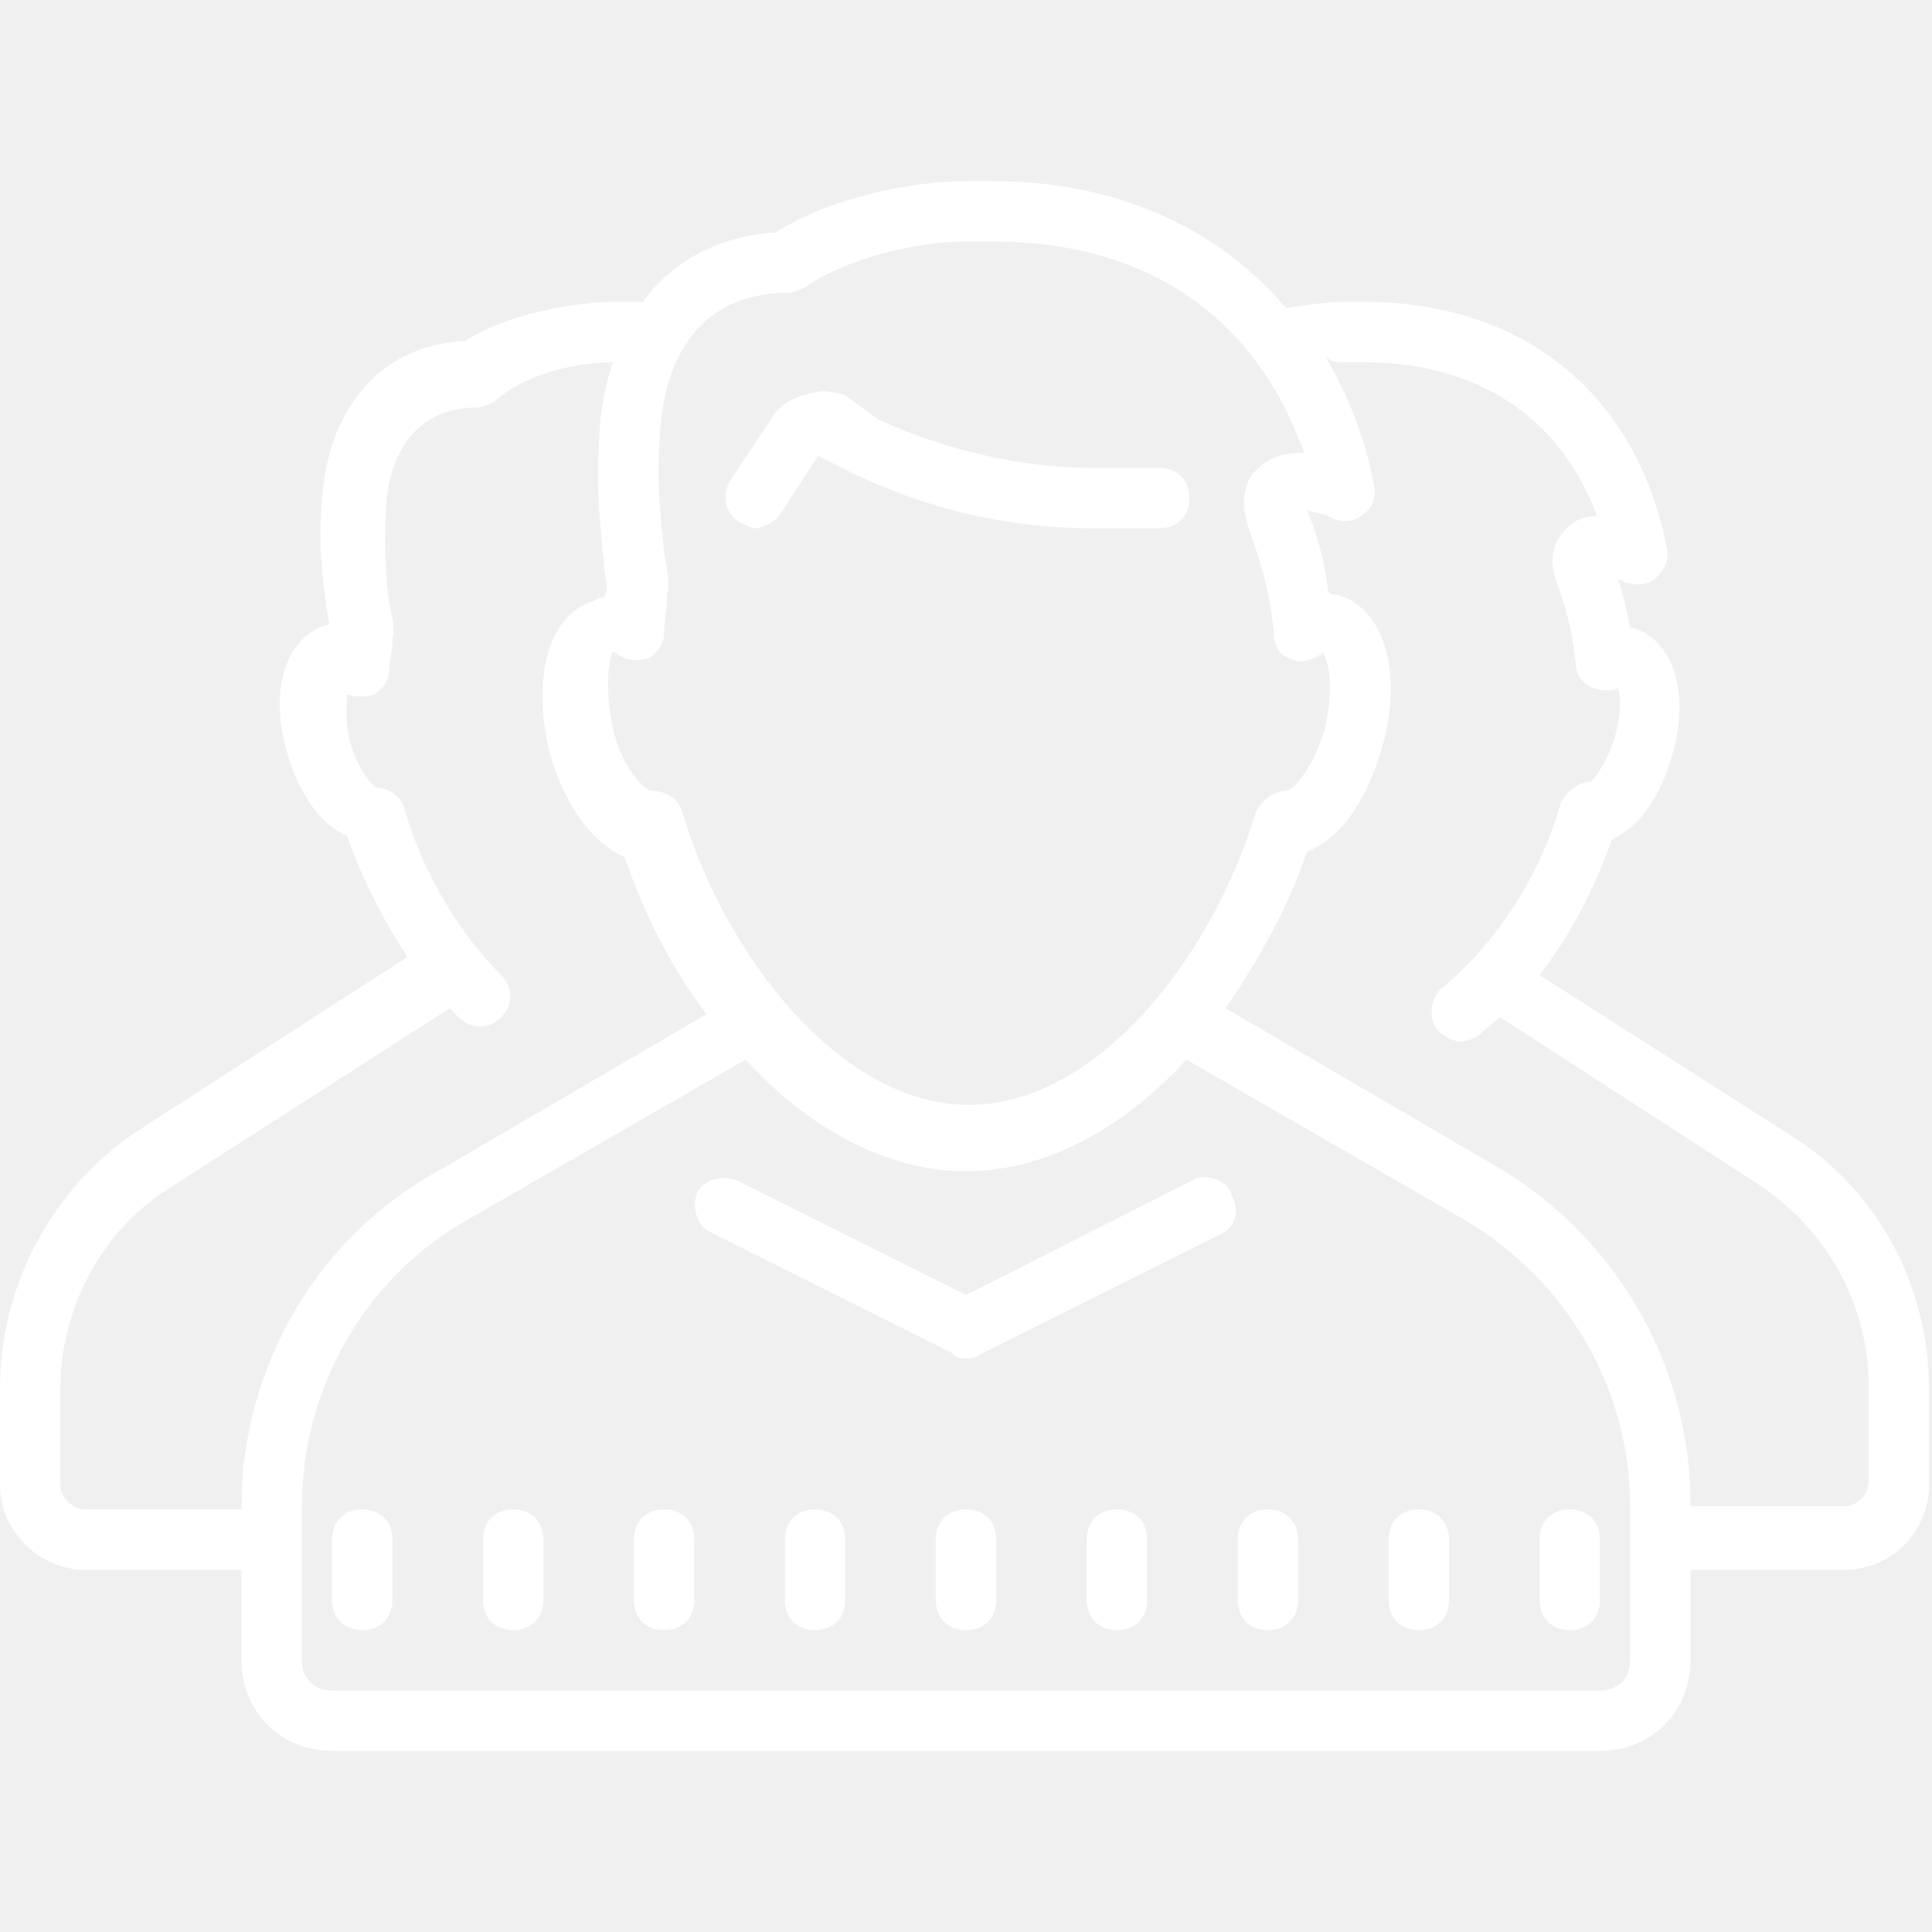
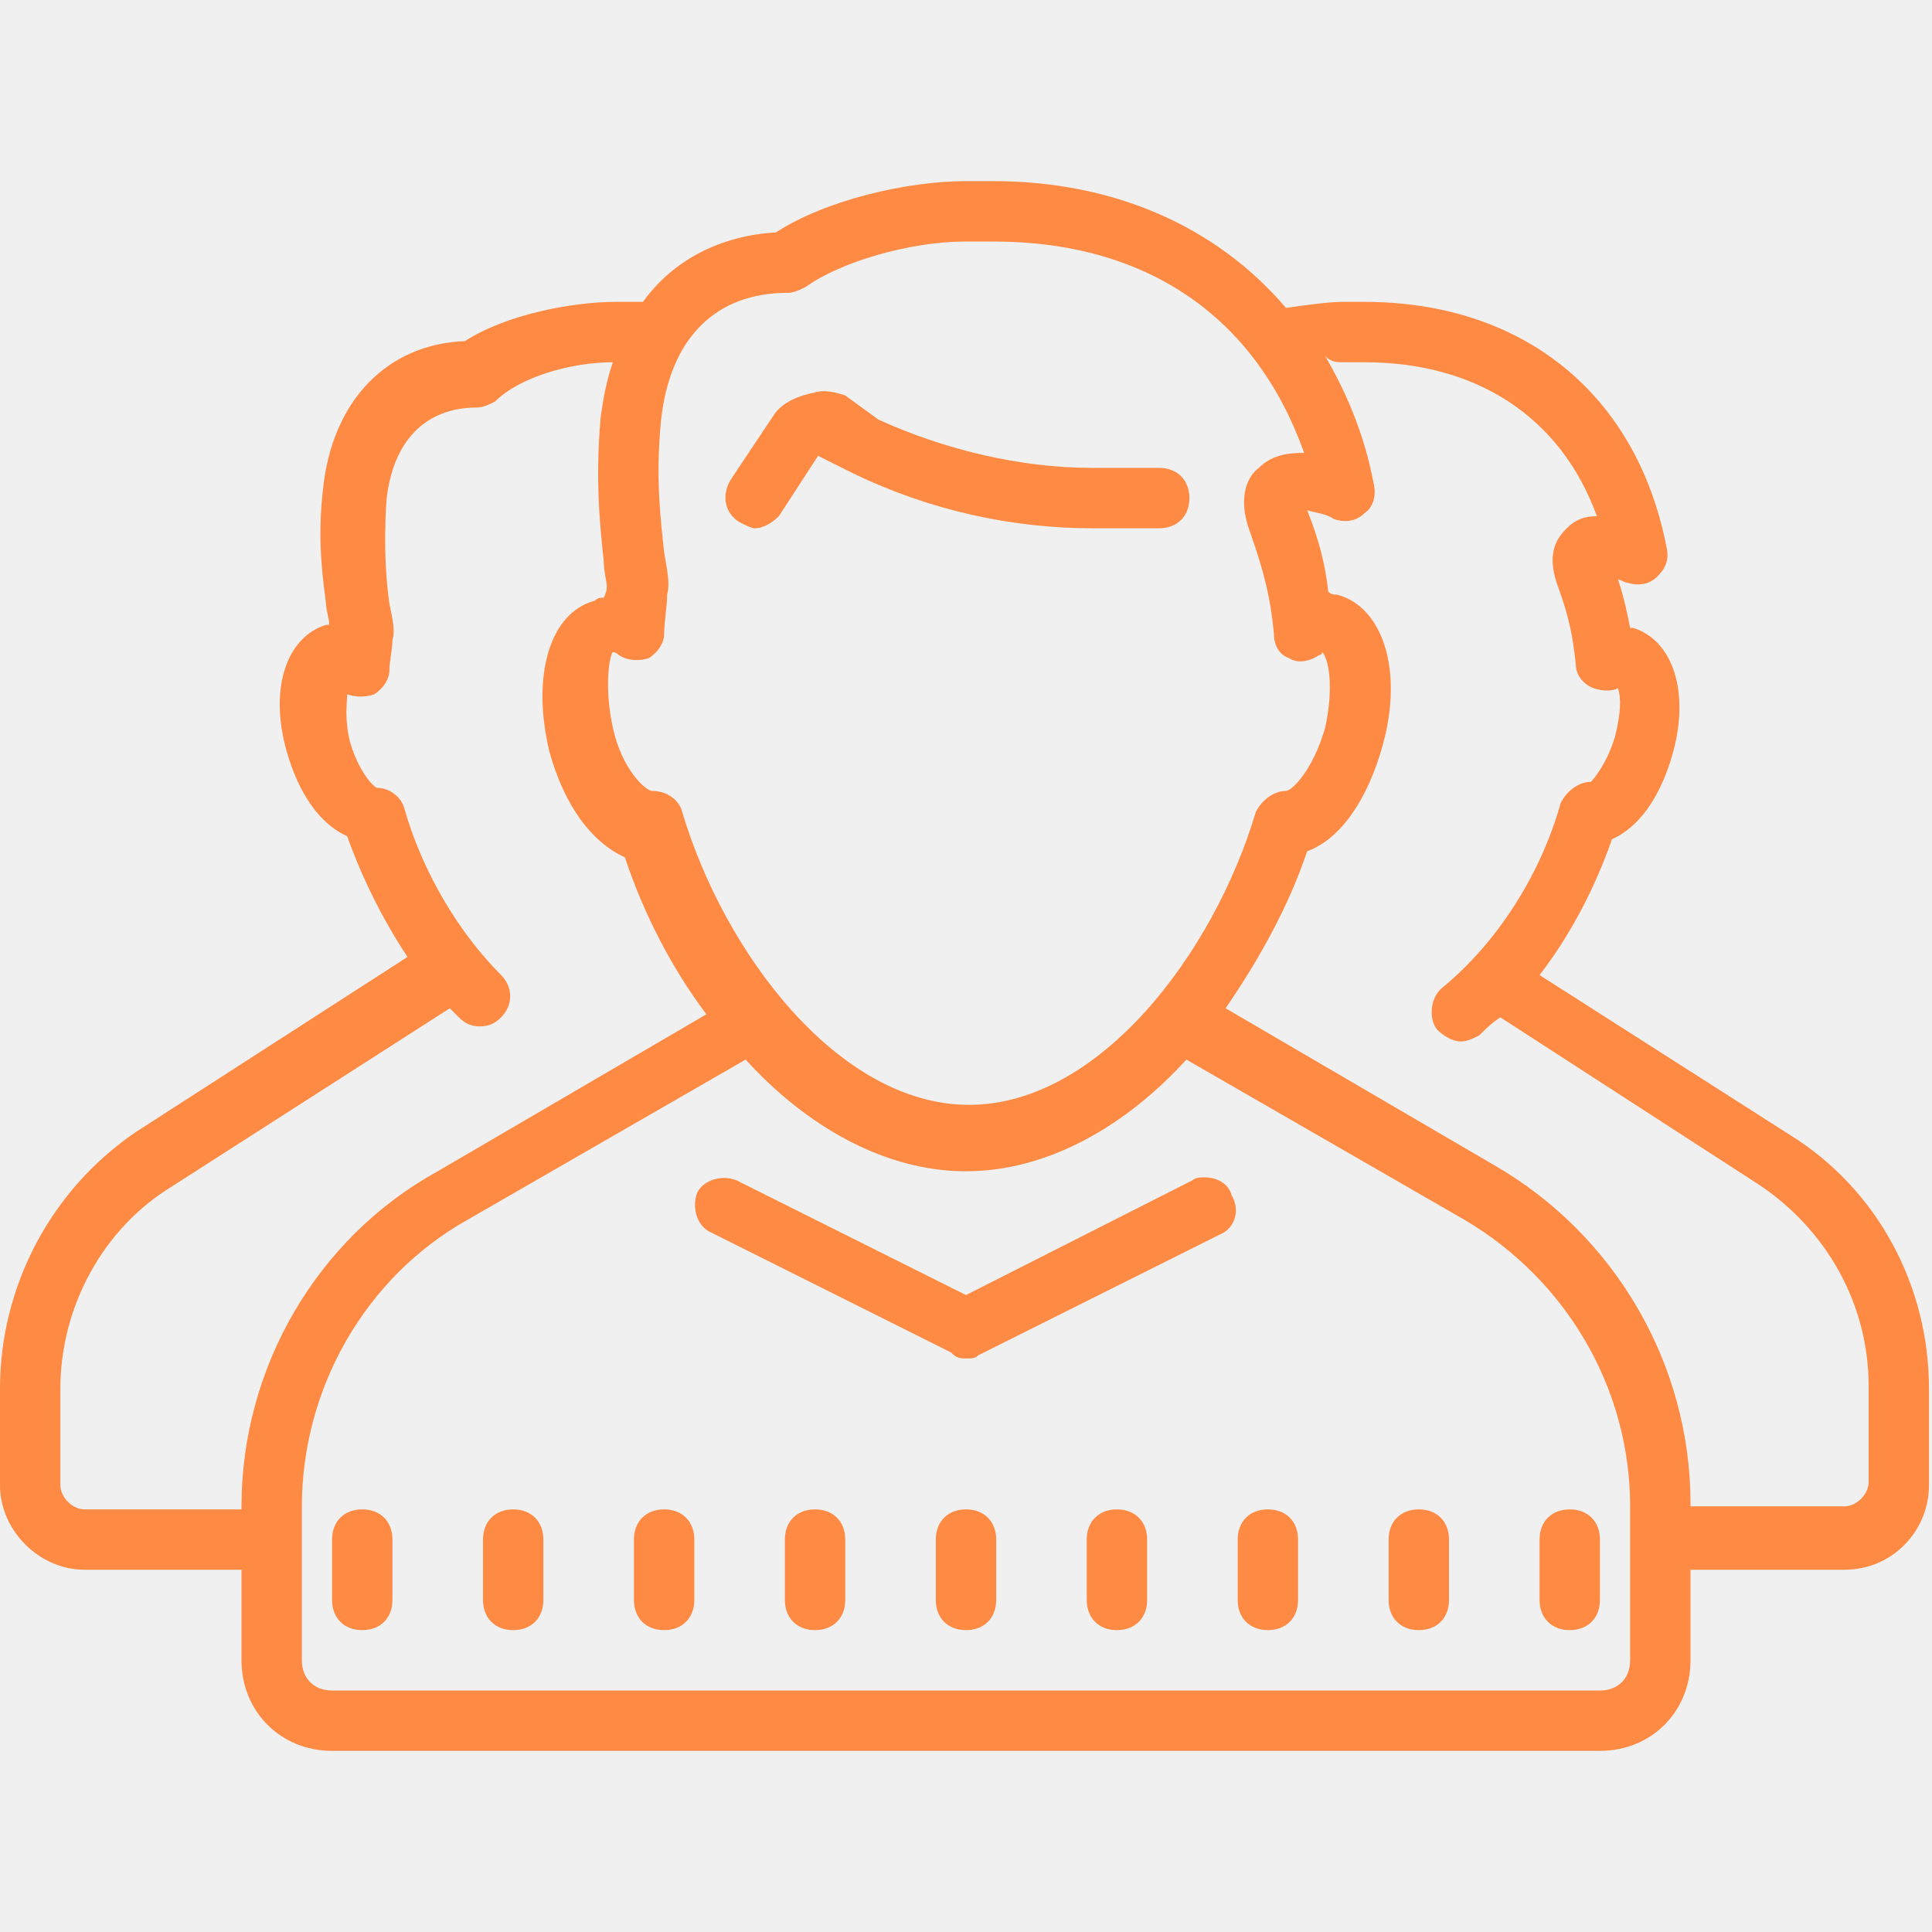
<svg xmlns="http://www.w3.org/2000/svg" version="1.1" id="Layer_1" x="0px" y="0px" viewBox="0 0 64 64" style="enable-background:new 0 0 64 64;" xml:space="preserve">
  <style type="text/css">
- 	.st0{fill:#FFFFFF;}
+ 	.st0{fill:#FF8A43;}
</style>
  <g id="surface1">
    <path class="st0" d="M32,6c-1.9,0-4.6,0.6-6.3,1.7c-1.8,0.1-3.4,0.9-4.4,2.3c-0.1,0-0.1,0-0.2,0h-0.7c-1.4,0-3.6,0.4-5,1.3   c-2.6,0.1-4.4,2-4.7,4.9c-0.2,1.7,0,3,0.1,3.8c0,0.2,0.1,0.5,0.1,0.6v0.1h-0.1c-1.3,0.4-1.9,2.1-1.3,4.2c0.4,1.4,1.1,2.4,2,2.8   c0.5,1.4,1.2,2.8,2,4l-9,5.8C1.7,39.4,0,42.6,0,46v3.2C0,50.7,1.3,52,2.8,52H8v3c0,1.7,1.3,3,3,3h42c1.7,0,3-1.3,3-3v-3h5.1   c1.6,0,2.8-1.3,2.8-2.8V46c0-3.4-1.7-6.6-4.6-8.4L51,32.3c1-1.3,1.8-2.8,2.4-4.5c0.9-0.4,1.6-1.4,2-2.8c0.6-2.1,0-3.8-1.3-4.2H54   c-0.1-0.5-0.2-1-0.4-1.6c0.1,0,0.2,0.1,0.3,0.1c0.3,0.1,0.7,0.1,1-0.2s0.4-0.6,0.3-1c-1-5.1-4.8-8.1-10-8.1h-0.7   c-0.5,0-1.2,0.1-1.9,0.2C40.3,7.5,36.9,6,32.9,6H32z M32,8h0.9c5.1,0,8.7,2.5,10.3,7c-0.6,0-1.1,0.1-1.5,0.5   c-0.4,0.3-0.7,1-0.3,2.1c0.5,1.4,0.7,2.3,0.8,3.4c0,0.4,0.2,0.7,0.5,0.8c0.3,0.2,0.7,0.1,1-0.1c0.1,0,0.1-0.1,0.1-0.1   c0.2,0.2,0.4,1.1,0.1,2.5c-0.4,1.4-1.1,2.1-1.3,2.1c-0.4,0-0.8,0.3-1,0.7c-1.4,4.7-5.2,9.7-9.5,9.7s-8.1-5-9.5-9.7   c-0.1-0.4-0.5-0.7-1-0.7c-0.2,0-1-0.7-1.3-2.1s-0.1-2.4,0-2.5c0,0,0.1,0,0.2,0.1c0.3,0.2,0.7,0.2,1,0.1c0.3-0.2,0.5-0.5,0.5-0.8   c0-0.4,0.1-0.9,0.1-1.3c0.1-0.4,0-0.8-0.1-1.4c-0.1-1-0.3-2.4-0.1-4.4c0.3-2.7,1.8-4.2,4.2-4.2c0.2,0,0.4-0.1,0.6-0.2   C27.8,8.7,30.1,8,32,8z M44.5,12h0.7c3.7,0,6.5,1.8,7.7,5.1c-0.4,0-0.7,0.1-1,0.4s-0.7,0.8-0.3,1.9s0.5,1.7,0.6,2.6   c0,0.4,0.3,0.7,0.6,0.8c0.3,0.1,0.6,0.1,0.8,0c0.1,0.3,0.1,0.8-0.1,1.6c-0.3,1-0.8,1.5-0.8,1.5c-0.4,0-0.8,0.3-1,0.7   c-0.7,2.5-2.2,4.7-3.9,6.1c-0.4,0.3-0.5,1-0.2,1.4c0.2,0.2,0.5,0.4,0.8,0.4c0.2,0,0.4-0.1,0.6-0.2c0.2-0.2,0.4-0.4,0.7-0.6l8.5,5.5   c2.3,1.5,3.7,4,3.7,6.7v3.2l0,0c0,0.4-0.4,0.8-0.8,0.8H56v-0.1c0-4.6-2.5-8.9-6.5-11.2l-8.9-5.2c1.1-1.6,2.1-3.4,2.7-5.2   c1.1-0.4,2-1.7,2.5-3.5c0.7-2.5,0-4.6-1.5-5c-0.1,0-0.2,0-0.3-0.1c-0.1-0.9-0.3-1.7-0.7-2.7c0.3,0.1,0.6,0.1,0.9,0.3   c0.3,0.1,0.7,0.1,1-0.2c0.3-0.2,0.4-0.6,0.3-1c-0.3-1.6-0.9-3-1.6-4.2C44.1,12,44.3,12,44.5,12z M20.3,12c-0.2,0.6-0.3,1.1-0.4,1.8   c-0.2,2.2,0,3.8,0.1,4.8c0,0.3,0.1,0.7,0.1,0.8c0,0.1,0,0.2-0.1,0.4c-0.1,0-0.2,0-0.3,0.1c-1.5,0.4-2.1,2.5-1.5,5   c0.5,1.8,1.4,3,2.5,3.5c0.6,1.8,1.5,3.6,2.7,5.2l-8.9,5.2C10.5,41,8,45.3,8,49.9V50H2.8C2.4,50,2,49.6,2,49.2V46   c0-2.7,1.4-5.3,3.7-6.7l9.2-5.9c0.1,0.1,0.2,0.2,0.3,0.3c0.2,0.2,0.4,0.3,0.7,0.3c0.3,0,0.5-0.1,0.7-0.3c0.4-0.4,0.4-1,0-1.4   c-1.4-1.4-2.6-3.4-3.2-5.5c-0.1-0.4-0.5-0.7-0.9-0.7c-0.1,0-0.6-0.5-0.9-1.5c-0.2-0.8-0.1-1.3-0.1-1.6c0.3,0.1,0.6,0.1,0.9,0   c0.3-0.2,0.5-0.5,0.5-0.8s0.1-0.7,0.1-1c0.1-0.3,0-0.7-0.1-1.2c-0.1-0.7-0.2-1.8-0.1-3.4c0.2-2,1.3-3.1,3-3.1   c0.2,0,0.4-0.1,0.6-0.2C17.2,12.5,18.9,12,20.3,12z M27,13c-0.5,0.1-1.1,0.3-1.4,0.8l-1.4,2.1c-0.3,0.5-0.2,1.1,0.3,1.4   c0.2,0.1,0.4,0.2,0.5,0.2c0.3,0,0.6-0.2,0.8-0.4l1.3-2l1.2,0.6c2.5,1.2,5.2,1.8,7.9,1.8h2.2c0.6,0,1-0.4,1-1s-0.4-1-1-1h-2.2   c-2.4,0-4.9-0.6-7.1-1.6L28,13.1C27.7,13,27.3,12.9,27,13z M24.7,35.1c2,2.2,4.6,3.7,7.3,3.7s5.3-1.5,7.3-3.7l9.2,5.3   c3.4,2,5.5,5.6,5.5,9.5V55c0,0.6-0.4,1-1,1H11c-0.6,0-1-0.4-1-1v-5.1c0-3.9,2.1-7.6,5.5-9.5L24.7,35.1z M39.9,39   c-0.1,0-0.3,0-0.4,0.1L32,42.9l-7.6-3.8c-0.5-0.2-1.1,0-1.3,0.4c-0.2,0.5,0,1.1,0.4,1.3l8,4C31.7,45,31.8,45,32,45s0.3,0,0.4-0.1   l8-4c0.5-0.2,0.7-0.8,0.4-1.3C40.7,39.2,40.3,39,39.9,39z M12,50c-0.6,0-1,0.4-1,1v2c0,0.6,0.4,1,1,1s1-0.4,1-1v-2   C13,50.4,12.6,50,12,50z M17,50c-0.6,0-1,0.4-1,1v2c0,0.6,0.4,1,1,1s1-0.4,1-1v-2C18,50.4,17.6,50,17,50z M22,50c-0.6,0-1,0.4-1,1   v2c0,0.6,0.4,1,1,1s1-0.4,1-1v-2C23,50.4,22.6,50,22,50z M27,50c-0.6,0-1,0.4-1,1v2c0,0.6,0.4,1,1,1s1-0.4,1-1v-2   C28,50.4,27.6,50,27,50z M32,50c-0.6,0-1,0.4-1,1v2c0,0.6,0.4,1,1,1c0.6,0,1-0.4,1-1v-2C33,50.4,32.6,50,32,50z M37,50   c-0.6,0-1,0.4-1,1v2c0,0.6,0.4,1,1,1s1-0.4,1-1v-2C38,50.4,37.6,50,37,50z M42,50c-0.6,0-1,0.4-1,1v2c0,0.6,0.4,1,1,1s1-0.4,1-1v-2   C43,50.4,42.6,50,42,50z M47,50c-0.6,0-1,0.4-1,1v2c0,0.6,0.4,1,1,1s1-0.4,1-1v-2C48,50.4,47.6,50,47,50z M52,50c-0.6,0-1,0.4-1,1   v2c0,0.6,0.4,1,1,1s1-0.4,1-1v-2C53,50.4,52.6,50,52,50z" />
  </g>
</svg>
